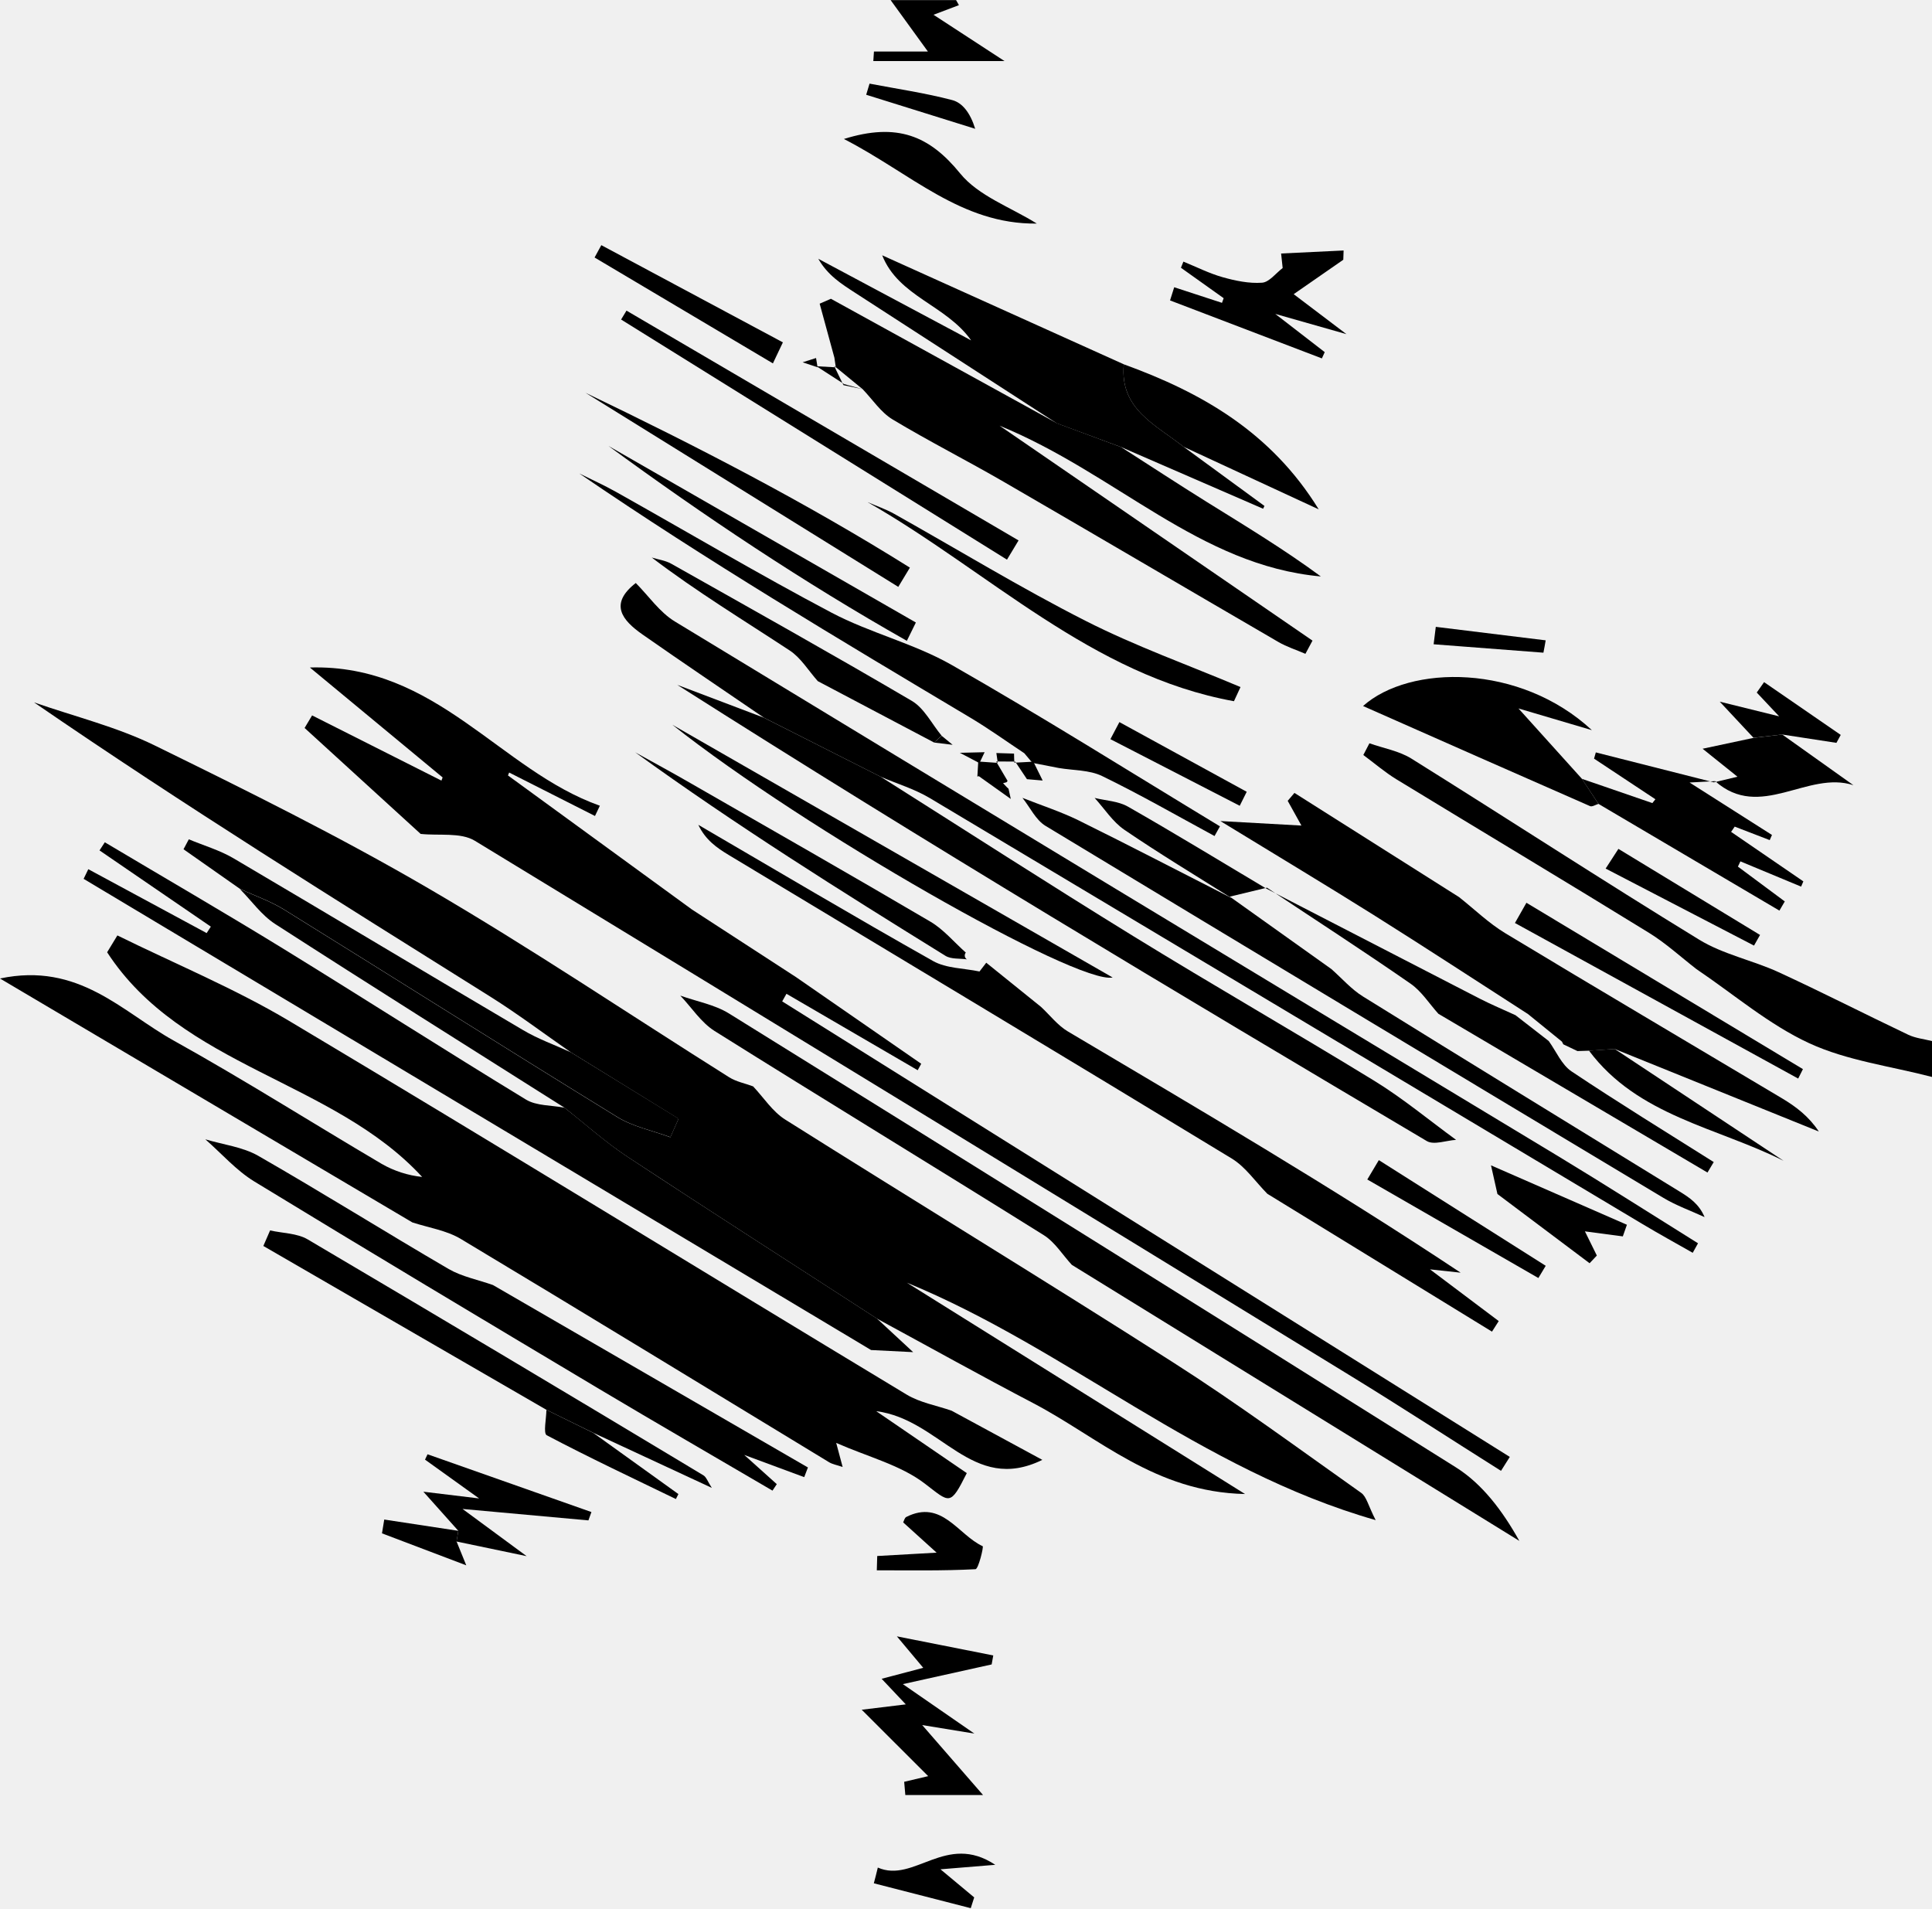
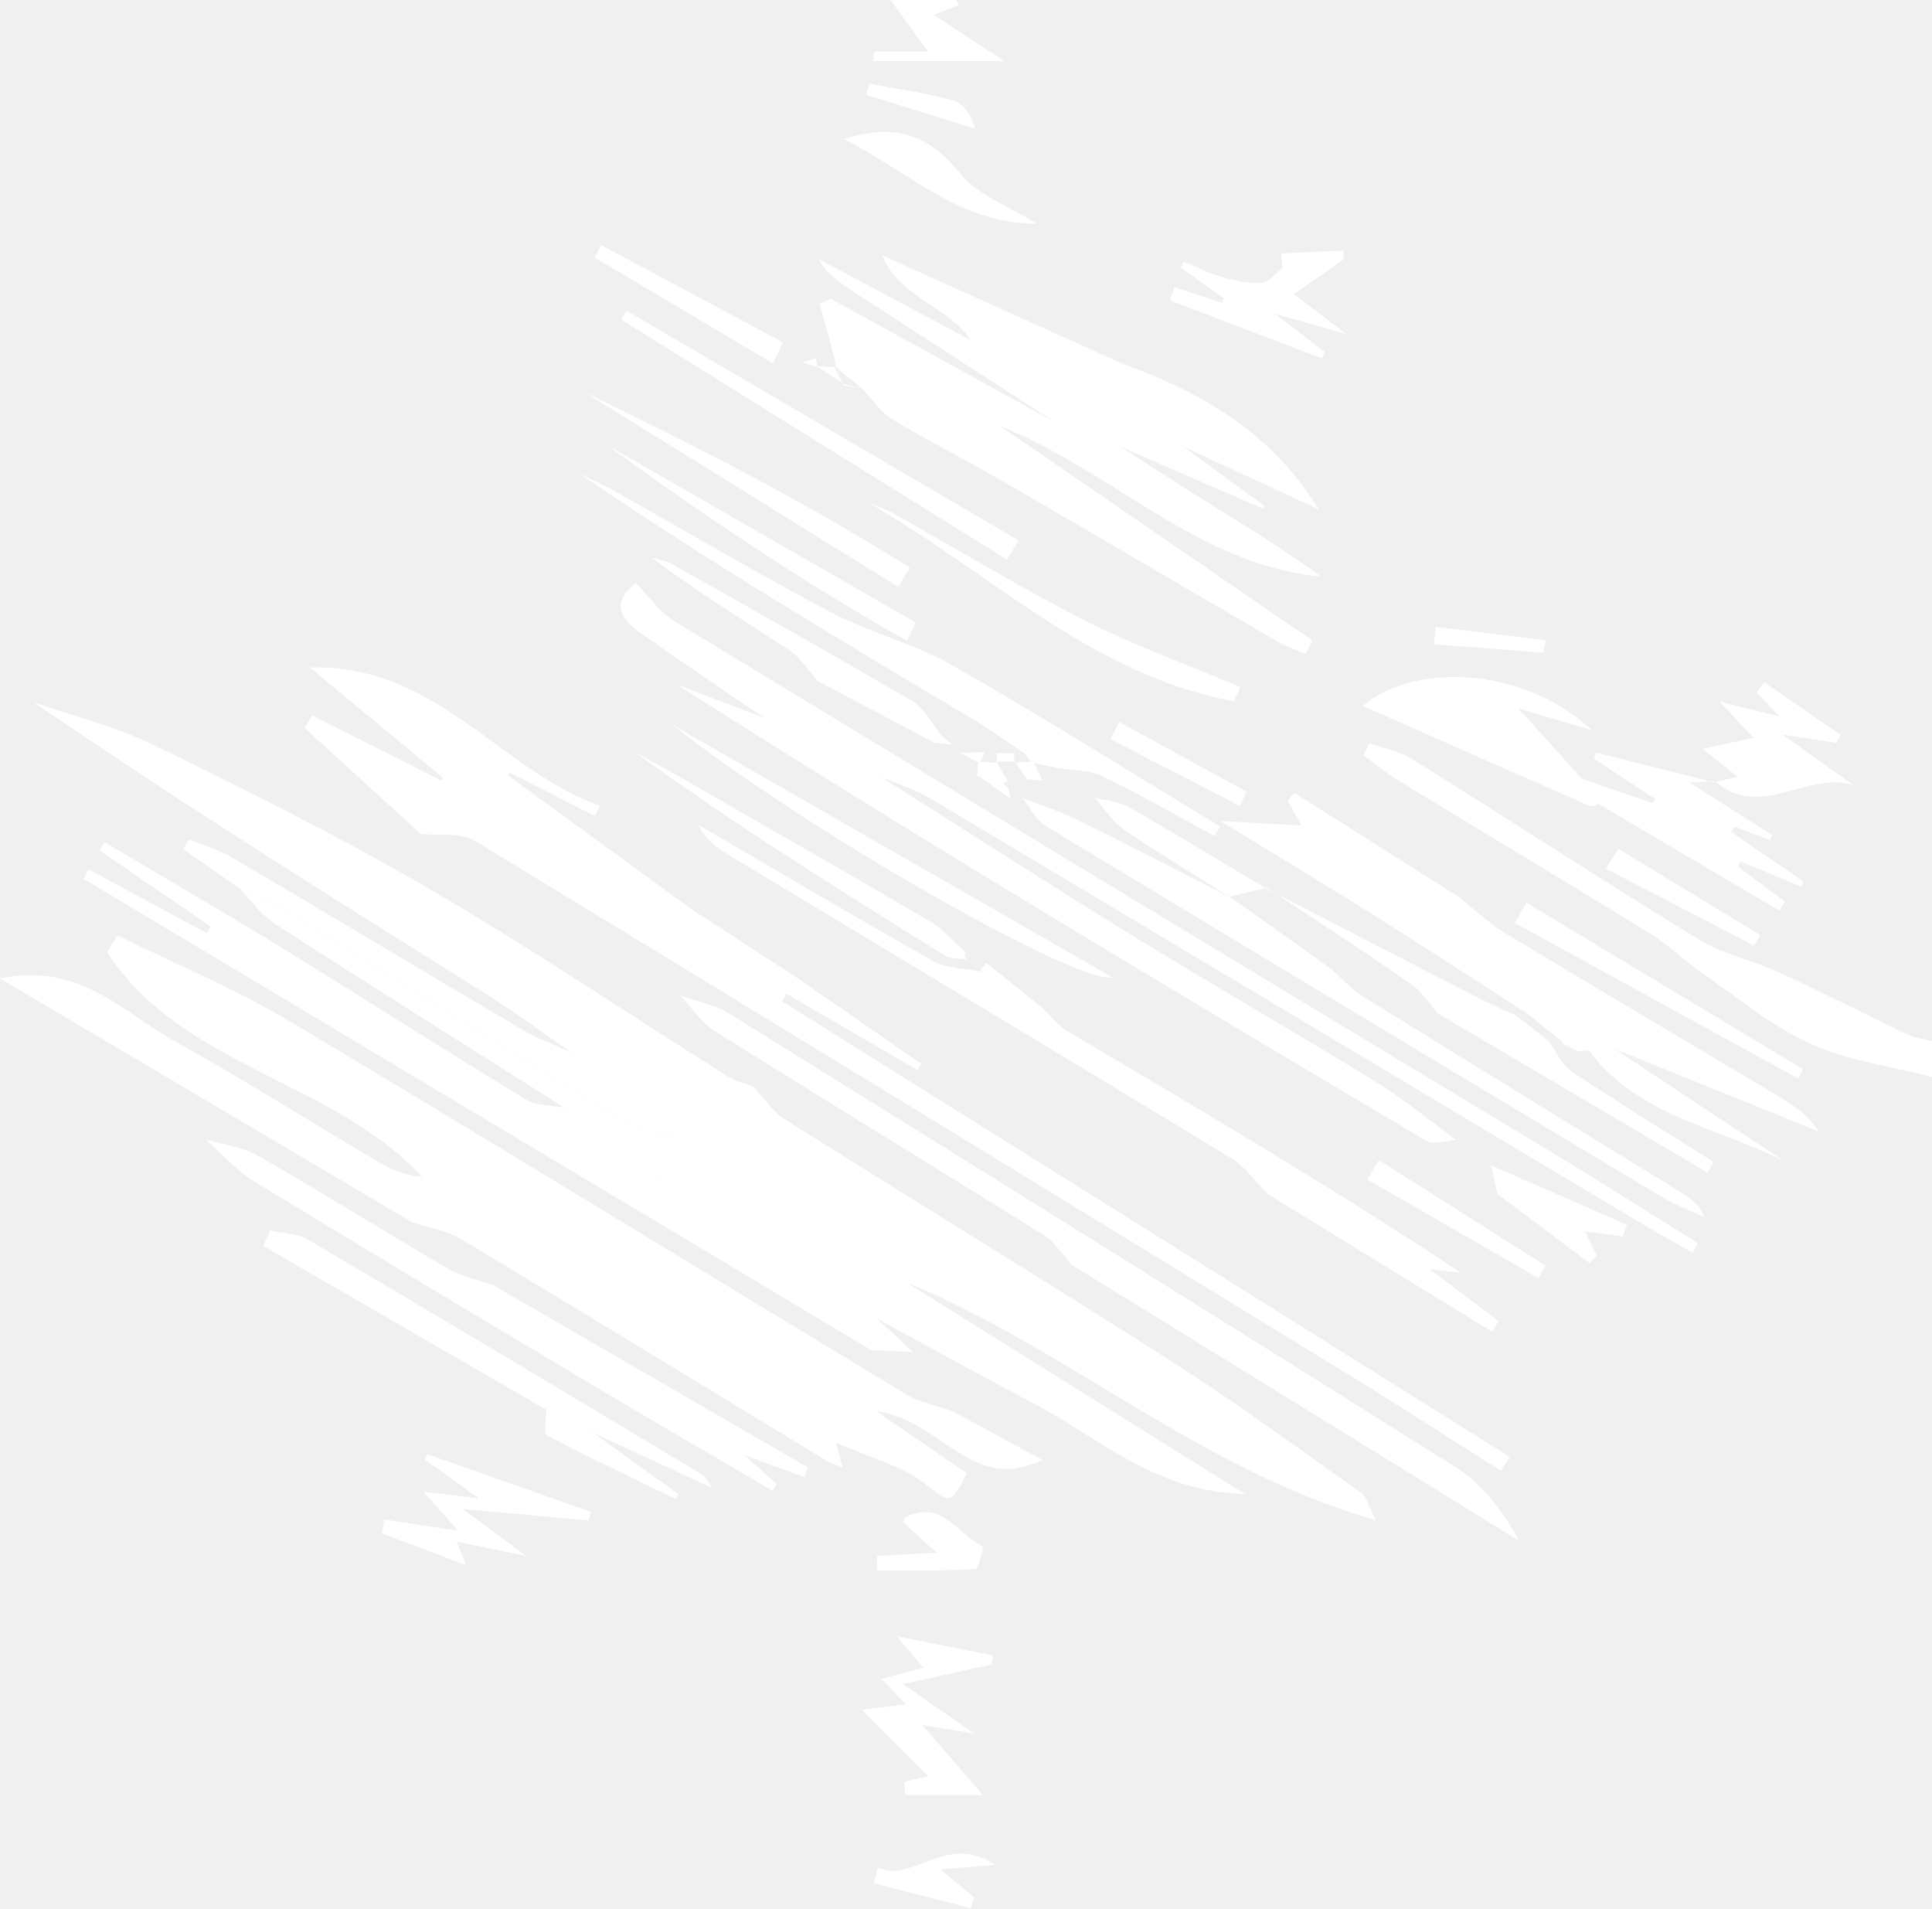
- <svg xmlns="http://www.w3.org/2000/svg" id="Layer_1" data-name="Layer 1" viewBox="0 0 859.46 848.83">
+ <svg xmlns="http://www.w3.org/2000/svg" id="Layer_1" data-name="Layer 1" viewBox="0 0 859.46 848.83" fill="#fff">
  <path d="M1058,511c-18.31-4.79-37.72-7.21-54.63-15-18-8.31-33.54-21.75-50.16-32.95-7-5.42-13.6-11.52-21.11-16.14-37.33-23-74.94-45.47-112.35-68.29-5.2-3.17-9.86-7.21-14.77-10.84.9-1.74,1.81-3.47,2.71-5.2,6.27,2.22,13.19,3.38,18.69,6.81,42.77,26.7,85,54.22,128,80.54,10.69,6.55,23.74,9.13,35.29,14.44,19.41,8.93,38.45,18.68,57.75,27.86,3.23,1.53,7,1.9,10.56,2.8Z" transform="translate(-198.5 -31.95)" />
  <path d="M533.53,515.19c4.7,5,8.62,11.18,14.22,14.72,57.4,36.17,115.36,71.46,172.54,108,28.62,18.27,56,38.47,83.76,58.1,2.37,1.68,3.11,5.66,6.42,12.11-78.39-22.42-137.09-76.27-208.53-105.61l150.43,94c-40.08-.84-65.1-25.16-94.16-40.38-23.36-12.22-46.39-25.06-69.57-37.63-37-24-74.16-47.74-111-72-9.85-6.49-18.71-14.5-28-21.81-42.94-27.17-86-54.19-128.71-81.72-6.08-3.91-10.54-10.35-15.75-15.61,6.57,3,13.55,5.42,19.66,9.2,49.46,30.67,98.65,61.78,148.22,92.26,7.05,4.34,15.72,6.05,23.64,9l3.66-8.24L452.4,500c-11.9-8.26-23.49-17-35.76-24.71-68.06-42.67-136.28-85.08-203-130.91,17.94,6.27,36.71,10.85,53.67,19.15C308.34,383.63,349.43,404,388.9,427c45.56,26.54,89.36,56.07,134,84.15C526.06,513.12,530,513.87,533.53,515.19Z" transform="translate(-198.5 -31.95)" />
  <path d="M621.83,659.45l40.36,21.87c-31.4,15.39-45.1-18-73.91-21.67l40.3,27.56c-7.46,14.89-7.49,13.22-18.68,4.66-10.79-8.26-25.16-11.83-39.41-18.1,1.2,4.49,1.91,7.17,2.86,10.71-2.57-.88-4.46-1.18-6-2.1-54.6-33.14-109.07-66.48-163.85-99.33-6.37-3.82-14.34-5-21.57-7.36L198.5,467.2c35.1-7.43,54.44,14.92,77.19,27.57,31.35,17.42,61.69,36.68,92.61,54.89a45.88,45.88,0,0,0,18,5.81c-39.68-43.07-106.9-48.77-140.14-99.94l4.56-7.49c25.52,12.58,52,23.51,76.37,38C419,540.9,510.2,597,601.82,652.28,607.77,655.87,615.13,657.12,621.83,659.45Z" transform="translate(-198.5 -31.95)" />
  <path d="M552.64,466.6l55.67,38.53L606.74,508,548.36,474l-1.9,3.38L870.14,680l-3.91,6.2c-22.21-14-44.25-28.36-66.64-42.09Q604.85,524.7,409.73,405.93c-6.32-3.84-16-2.16-24.11-3.05L334,355.76l3.34-5.59,57.53,29,.54-1.4-59.06-48.91c56.3-1.61,84.54,45.71,129,61.49q-1.09,2.28-2.17,4.56L425,375.58l-.53,1.3,81.82,59.61Z" transform="translate(-198.5 -31.95)" />
  <path d="M697.19,230.8c12.72,8.16,25.35,16.45,38.18,24.44,17.13,10.66,34.4,21.09,50.71,33.12-54.1-4.88-91-45.83-142.92-67.06l139.21,95.61-3.15,5.87c-4-1.74-8.29-3.09-12.05-5.28-40.78-23.7-81.41-47.63-122.22-71.27-16.33-9.46-33.23-18-49.38-27.71-5.24-3.16-8.92-8.9-13.32-13.46h0l-12.59-10.33.65.61-.63-4.31-6.55-24,5-2.18,100.55,55.37Z" transform="translate(-198.5 -31.95)" />
  <path d="M449.63,524.67c9.32,7.31,18.18,15.32,28,21.81,36.82,24.27,74,48,111,72l16.09,14.92L586,632.46,235.7,422.87l2.08-4.29L290.43,447l1.86-2.87-49.52-33.91,2.36-3.61c26.52,15.79,53.23,31.27,79.53,47.43,36,22.15,71.65,45,107.79,67C437.16,523.91,443.86,523.54,449.63,524.67Z" transform="translate(-198.5 -31.95)" />
  <path d="M847.58,431c6.83,5.4,13.17,11.59,20.55,16.05,40.93,24.72,82.14,49,123.18,73.49,6.13,3.67,11.86,8,16.31,14.73l-90.81-36.71-11.44.75-5.13.17-6.29-3-.61-1.2L878.21,483c-22.84-14.69-45.56-29.57-68.55-44-21-13.18-42.21-25.9-68.26-41.83l36.05,2c-2.78-5-4.45-8-6.11-11l3-3.52Z" transform="translate(-198.5 -31.95)" />
  <path d="M501.14,474.81c7.29,2.61,15.31,4,21.74,8Q684.81,583.29,846.17,684.65c11.64,7.34,20.55,19,28.22,32.71L675.3,594.57c-4.12-4.46-7.51-10.1-12.48-13.21-48.71-30.45-97.78-60.3-146.44-90.82C510.38,486.77,506.18,480.12,501.14,474.81Z" transform="translate(-198.5 -31.95)" />
  <path d="M590.33,377.49c37.43,23.66,74.65,47.68,112.36,70.89C738.2,470.24,774.43,491,810,512.79c12.66,7.78,24.19,17.4,36.24,26.18-4.37.27-9.84,2.4-13,.55-111.87-66.3-223.52-133-333.44-202.93l38.5,14.59Z" transform="translate(-198.5 -31.95)" />
  <path d="M661.63,479.85c3.94,3.67,7.37,8.2,11.9,10.89,58.58,34.71,117.32,69.17,174.74,107.31l-13.63-1.47,30.58,23-3,4.7-99.94-61.32c-5.24-5.3-9.66-11.93-15.83-15.68C672,502,597.21,457.17,522.56,412.19c-5.26-3.17-10.28-6.72-13.41-13.35,34.76,20.28,69.36,40.83,104.42,60.58,5.89,3.32,13.73,3.19,20.67,4.66l3-3.9Z" transform="translate(-198.5 -31.95)" />
  <path d="M590.33,377.49l-52-26.31c-18-12.31-36.12-24.49-54-37-9.05-6.33-15-13.56-3-22.9,5.74,5.77,10.61,13,17.36,17.1q196.29,119.25,393,237.88c20.89,12.64,41.46,25.8,62.18,38.72l-2.35,4.23c-7.45-4.25-15-8.38-22.34-12.78Q770.54,481.63,612,386.87C605.26,382.88,597.56,380.57,590.33,377.49Z" transform="translate(-198.5 -31.95)" />
  <path d="M417.8,603.55,557.91,684.7,556.26,689l-26.68-9.88,14.48,13L542.14,695c-25.58-15-51.26-29.82-76.72-45-51.36-30.66-102.71-61.34-153.77-92.5-8.08-4.93-14.58-12.45-21.81-18.77,7.91,2.38,16.61,3.37,23.59,7.37,28.49,16.34,56.34,33.8,84.71,50.35C404.06,599.85,411.21,601.22,417.8,603.55Z" transform="translate(-198.5 -31.95)" />
  <path d="M697.19,230.8l-28.56-10.55q-44.91-29.07-89.84-58.14c-6-3.9-12.08-7.71-16.27-15.05l68,36.3c-11.08-15.75-32.27-19.4-39.57-37.85L698.44,194c-1.92,20,14.27,26.9,26.53,36.64L761,257l-.61,1.24Z" transform="translate(-198.5 -31.95)" />
  <path d="M654.17,367c-7.94-5.26-15.68-10.84-23.85-15.72-58.66-35-117.41-69.94-174.12-108.73,5.5,2.74,11.12,5.26,16.47,8.27,31.9,17.9,63.38,36.57,95.72,53.64,17.15,9.05,36.7,13.7,53.49,23.28,40.3,23,79.61,47.74,119.32,71.78l-2.41,4.31c-16.62-9-33-18.42-50-26.68-5.68-2.76-12.84-2.48-19.32-3.59l-11.7-2.28C656.58,369.82,655.38,368.39,654.17,367Z" transform="translate(-198.5 -31.95)" />
  <path d="M909.59,389.53c-1.26.36-2.81,1.4-3.73,1-33.19-14.53-66.32-29.19-101-44.53,20.68-18.47,69.75-19,101.8,10.73L874,347.08l28.22,31.29Z" transform="translate(-198.5 -31.95)" />
  <path d="M452.4,500l48,29.53-3.66,8.24c-7.92-2.92-16.59-4.63-23.64-9-49.57-30.48-98.76-61.59-148.22-92.26-6.11-3.78-13.09-6.17-19.66-9.2l-25.08-17.6,2.35-4.42c6.66,2.78,13.75,4.83,19.92,8.46,42.94,25.28,85.64,51,128.57,76.28C437.69,494.05,445.22,496.72,452.4,500Z" transform="translate(-198.5 -31.95)" />
  <path d="M909.59,389.53l-7.4-11.16,31.37,10.8,1.35-1.7L907.62,369.4c.26-.92.52-1.85.79-2.77q26.25,6.67,52.53,13.32l.47-.53-11.31.6,36.67,23.33c-.33.76-.67,1.53-1,2.29l-15.58-6-1.6,2.34L1000.73,424c-.34.78-.67,1.56-1,2.33l-27-11.23-1.11,2.33,20.85,15.49L990.08,437Z" transform="translate(-198.5 -31.95)" />
  <path d="M887.45,495c3.34,4.59,5.74,10.57,10.17,13.53,20.78,13.89,42.11,27,63.24,40.32l-2.78,4.66L838.37,482.89c-4.08-4.52-7.48-10-12.36-13.38C805,454.93,783.45,441,762.11,426.8l-.31.39q47.46,24.48,94.93,48.95c5.2,2.67,10.62,4.93,15.94,7.38Z" transform="translate(-198.5 -31.95)" />
  <path d="M497.61,354.34,693.47,466.75C677.65,470,556.49,401,497.61,354.34Z" transform="translate(-198.5 -31.95)" />
  <path d="M725,230.67C712.71,220.93,696.52,214,698.44,194c34.62,12.56,65.54,30.16,86.7,64.52Z" transform="translate(-198.5 -31.95)" />
  <path d="M747.43,343.86c-63.4-11.52-109-57.72-163-88.57,4,1.74,8.14,3.14,11.91,5.25,28.36,15.89,56.14,32.88,85.1,47.58,22.22,11.29,45.89,19.73,68.91,29.44Q748.91,340.71,747.43,343.86Z" transform="translate(-198.5 -31.95)" />
  <path d="M477.2,170.12,651.61,272.34q-2.57,4.28-5.15,8.55L474.8,174.08Z" transform="translate(-198.5 -31.95)" />
  <path d="M768.41,144.71l27.8-1.34-.14,4.12L774,162.8l23.47,17.78-31.66-9,22,17-1.26,2.79L719,165.58l1.85-5.86,21.26,6.94.74-2.07-19-13.54c.37-.91.73-1.82,1.09-2.73,5.82,2.37,11.48,5.25,17.48,6.94,5.67,1.59,11.75,2.86,17.52,2.44,3.19-.23,6.12-4.23,9.16-6.53Z" transform="translate(-198.5 -31.95)" />
  <path d="M614.07,362.25,562.3,334.93c-4.12-4.61-7.49-10.34-12.49-13.63-20.44-13.45-41.39-26.15-61.37-41.35,2.91.9,6.09,1.3,8.68,2.76,35.78,20.17,71.64,40.22,107,61,5.54,3.26,8.89,10.23,13.26,15.48Z" transform="translate(-198.5 -31.95)" />
  <path d="M598.1,293,458.94,206.65c49.45,23.72,98.07,48.8,144.33,77.79Q600.69,288.72,598.1,293Z" transform="translate(-198.5 -31.95)" />
  <path d="M628.64,458.69c-3.22-.49-7,0-9.57-1.59-46.68-28.91-93.2-58.07-138-90.51,8.2,4.56,16.46,9,24.6,13.71,35.61,20.44,71.27,40.77,106.66,61.58,5.93,3.48,10.58,9.14,15.82,13.8A2,2,0,0,0,628.64,458.69Z" transform="translate(-198.5 -31.95)" />
  <path d="M601.92,317C556,291,512,261.67,469.18,230.31l136.75,78.54Z" transform="translate(-198.5 -31.95)" />
  <path d="M659.73,131.4c-33.74.41-56.09-22.4-85.82-37.63,23.71-7.39,38.07-1.47,51.73,15.34C633.8,119.14,648.16,124.14,659.73,131.4Z" transform="translate(-198.5 -31.95)" />
  <path d="M991.33,358.67,1023,381.21c-20.32-6.67-41.52,16-61.53-1.82l-.49.56c3-.72,6.12-1.46,10.44-2.51L955.91,365l22.63-4.83Z" transform="translate(-198.5 -31.95)" />
  <path d="M861.78,550.31l60.46,26.43c-.61,1.72-1.22,3.45-1.82,5.17l-16.86-2.24,5.3,10.76-3.22,3.42-41-30.79Q863.2,556.68,861.78,550.31Z" transform="translate(-198.5 -31.95)" />
  <path d="M625.08,34.24l-11.3,4.28,31.58,20.59H587c.1-1.41.19-2.83.28-4.24h24L594.7,32h29.12Z" transform="translate(-198.5 -31.95)" />
  <path d="M542.33,193.59,463,146.49,466,141l80.77,43.24Q544.54,188.89,542.33,193.59Z" transform="translate(-198.5 -31.95)" />
  <path d="M746.28,431.4c-15.89-10-32-19.72-47.53-30.3-5.23-3.56-8.91-9.41-13.29-14.22,5,1.23,10.52,1.42,14.79,3.86C721,402.56,741.32,415,761.8,427.19l.31-.39-16.59,4Z" transform="translate(-198.5 -31.95)" />
  <path d="M991.33,358.67l-12.79,1.45-15-16.06,26.42,6.53L980,340l3.26-4.63,34.1,23.48-1.92,3.53Z" transform="translate(-198.5 -31.95)" />
  <path d="M918.46,409.54l63,38.29-2.68,4.73-66-34.26Q915.64,413.92,918.46,409.54Z" transform="translate(-198.5 -31.95)" />
  <path d="M750,390.37l-57.53-29.63q2-3.8,4-7.59l56.64,31Z" transform="translate(-198.5 -31.95)" />
  <path d="M585.32,69.15c12.28,2.35,24.7,4.15,36.77,7.32,4.44,1.16,8,5.53,10.23,12.77L583.83,74.1C584.33,72.45,584.82,70.8,585.32,69.15Z" transform="translate(-198.5 -31.95)" />
  <path d="M837.22,310.78l48.88,6c-.32,1.83-.63,3.66-1,5.49l-48.84-3.74Q836.76,314.65,837.22,310.78Z" transform="translate(-198.5 -31.95)" />
  <path d="M574,202.8q-6.15-4-12.28-7.94l8.5.48-.65-.61,4.14,8.53Z" transform="translate(-198.5 -31.95)" />
  <path d="M634.21,371.39l-8.7-4.58,11-.27C635.71,368.16,635,369.77,634.21,371.39Z" transform="translate(-198.5 -31.95)" />
  <path d="M614.07,362.25l3.35-3,4.87,4Z" transform="translate(-198.5 -31.95)" />
  <path d="M561.52,191.2c.23,1.37.46,2.75.68,4.13l-6.65-2.23Z" transform="translate(-198.5 -31.95)" />
  <path d="M649.6,367.16c0,1.35.09,2.7.13,4l.45-.45-8.53-.06.71.58c-.21-1.44-.41-2.88-.62-4.32Z" transform="translate(-198.5 -31.95)" />
  <path d="M582.2,205.06h0L574,202.8l-.29.46Z" transform="translate(-198.5 -31.95)" />
  <path d="M621.74,362.83l4.54,4.57" transform="translate(-198.5 -31.95)" />
  <path d="M628.12,455.68a8.78,8.78,0,0,1,.52,3" transform="translate(-198.5 -31.95)" fill="#fff" />
  <path d="M637.25,460.18l-3,3.9Z" transform="translate(-198.5 -31.95)" fill="#fff" />
  <path d="M653.34,386.85c8.33,3.31,16.93,6.08,24.95,10,22.79,11.25,45.34,23,68,34.52l-.76-.62L790.77,463c4.67,4.11,8.87,9,14.09,12.22,46.85,29.08,93.88,57.86,140.84,86.75,4.34,2.67,8.6,5.46,11.09,11.36-6.13-2.83-12.58-5.11-18.34-8.57Q800.89,482.29,663.61,399.31C659.27,396.68,656.73,391.07,653.34,386.85Z" transform="translate(-198.5 -31.95)" />
  <path d="M441.57,659.05,315.65,586.17c1-2.3,2-4.61,3-6.91,5.62,1.27,12,1.21,16.75,4q88.22,52.07,176,104.92c1.33.79,1.93,2.79,3.75,5.59l-52.59-24.42Z" transform="translate(-198.5 -31.95)" />
  <path d="M600.14,781.07l31.82,22-23.21-3.79,27.07,31.13H601.24l-.51-5.89L611.41,822l-29.57-29.54,19.61-2.38L590.7,778.69l18.51-4.87c-2.89-3.43-5.52-6.57-11.73-14l42.88,8.49-.72,4Z" transform="translate(-198.5 -31.95)" />
  <path d="M998.43,511.71l-126-69.2,5.11-9,123,74Z" transform="translate(-198.5 -31.95)" />
  <path d="M402.39,712.88l-15.55-17.4,24.8,3-24.07-17.27,1.12-2.38,72.91,25.7c-.44,1.23-.89,2.47-1.34,3.71l-56-5.09,28.52,21-31.2-6.52C401.86,716,402.13,714.45,402.39,712.88Z" transform="translate(-198.5 -31.95)" />
  <path d="M905.37,499.3l11.44-.75,75.13,49.74C962.29,533.38,927.07,528.34,905.37,499.3Z" transform="translate(-198.5 -31.95)" />
  <path d="M882.85,600.43l-76.1-43.83,5.13-8.61,74.24,47Z" transform="translate(-198.5 -31.95)" />
  <path d="M588.74,724.08l26.42-1.49-14.88-13.46c.35-.64.61-2,1.37-2.41,15.85-8,23,7.93,34,13,.5.23-1.88,10.16-3.2,10.23-14.6.77-29.26.49-43.9.49Z" transform="translate(-198.5 -31.95)" />
  <path d="M441.57,659.05l20.9,10.3,37.82,27.18-1.12,2.21c-19.22-9.32-38.57-18.42-57.46-28.38C440.12,669.52,441.54,663,441.57,659.05Z" transform="translate(-198.5 -31.95)" />
  <path d="M589,862.67c16.23,7.09,30.31-15.8,52.24-1.23l-24.36,2,15,12.5c-.51,1.6-1,3.19-1.54,4.79l-43.11-11.07C587.85,867.36,588.44,865,589,862.67Z" transform="translate(-198.5 -31.95)" />
  <path d="M402.39,712.88l-.79,4.72c1,2.45,2,4.91,4.32,10.63L368.43,714l1-6.14Z" transform="translate(-198.5 -31.95)" />
  <path d="M633.68,370.68l8.68.61-.71-.59q2.55,4.31,5.08,8.61l-.43.56-1.59.45c.54.57,1.08,1.13,1.61,1.7l.83.78c.33,1.51.66,3,1,4.53l-14.86-10.59,1.38.26-1.38.36C633.41,375.13,633.55,372.91,633.68,370.68Z" transform="translate(-198.5 -31.95)" />
  <path d="M894,496.51l6.29,3Z" transform="translate(-198.5 -31.95)" fill="#fff" />
  <path d="M649.73,371.21l8.46-.46q2.07,4.2,4.15,8.39l-7-.6-5.19-7.78Z" transform="translate(-198.5 -31.95)" />
</svg>
